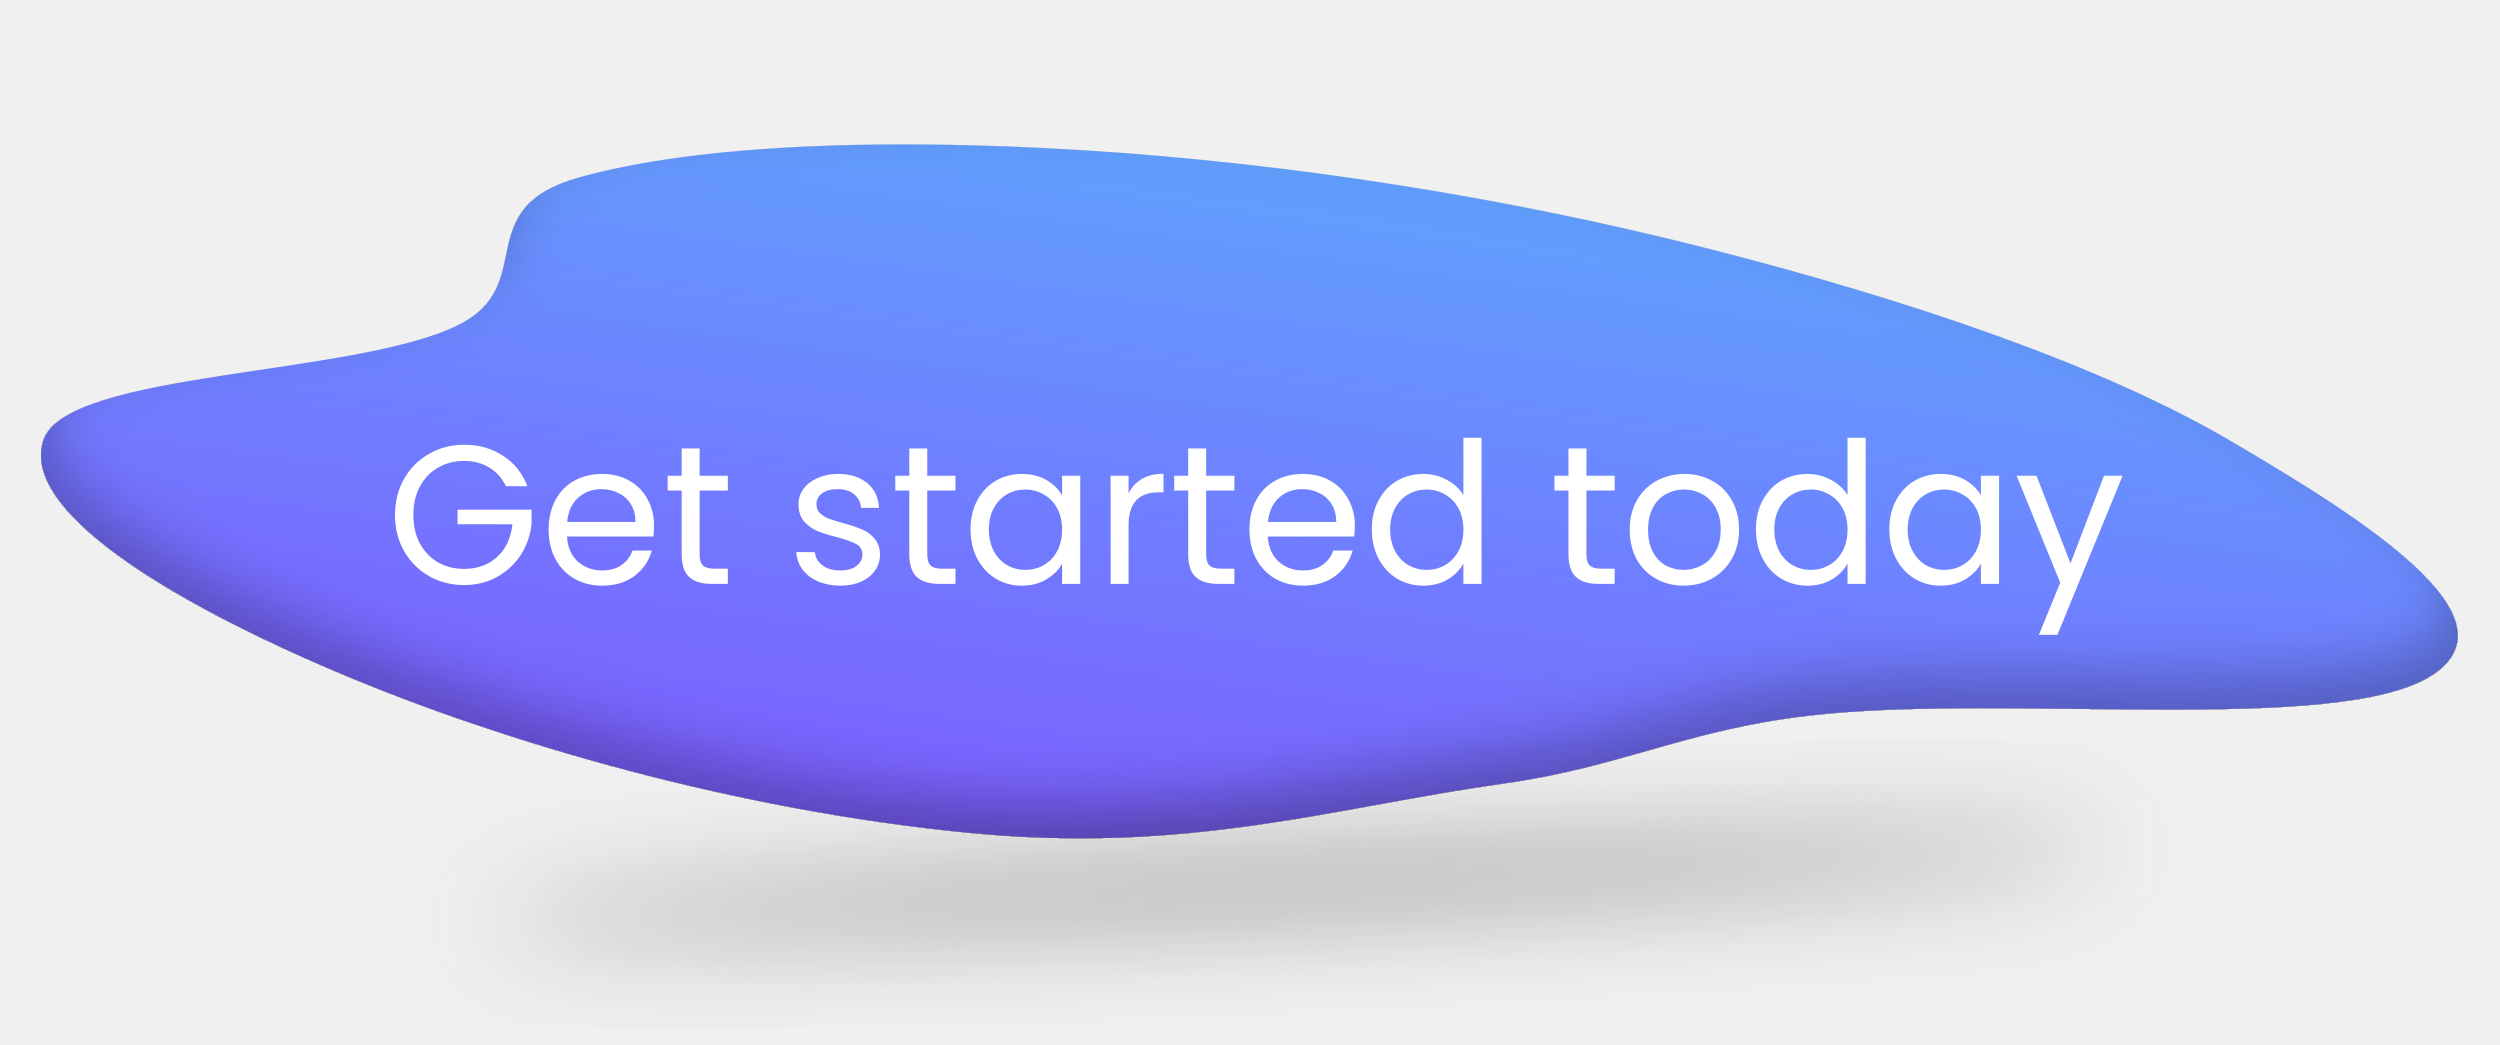
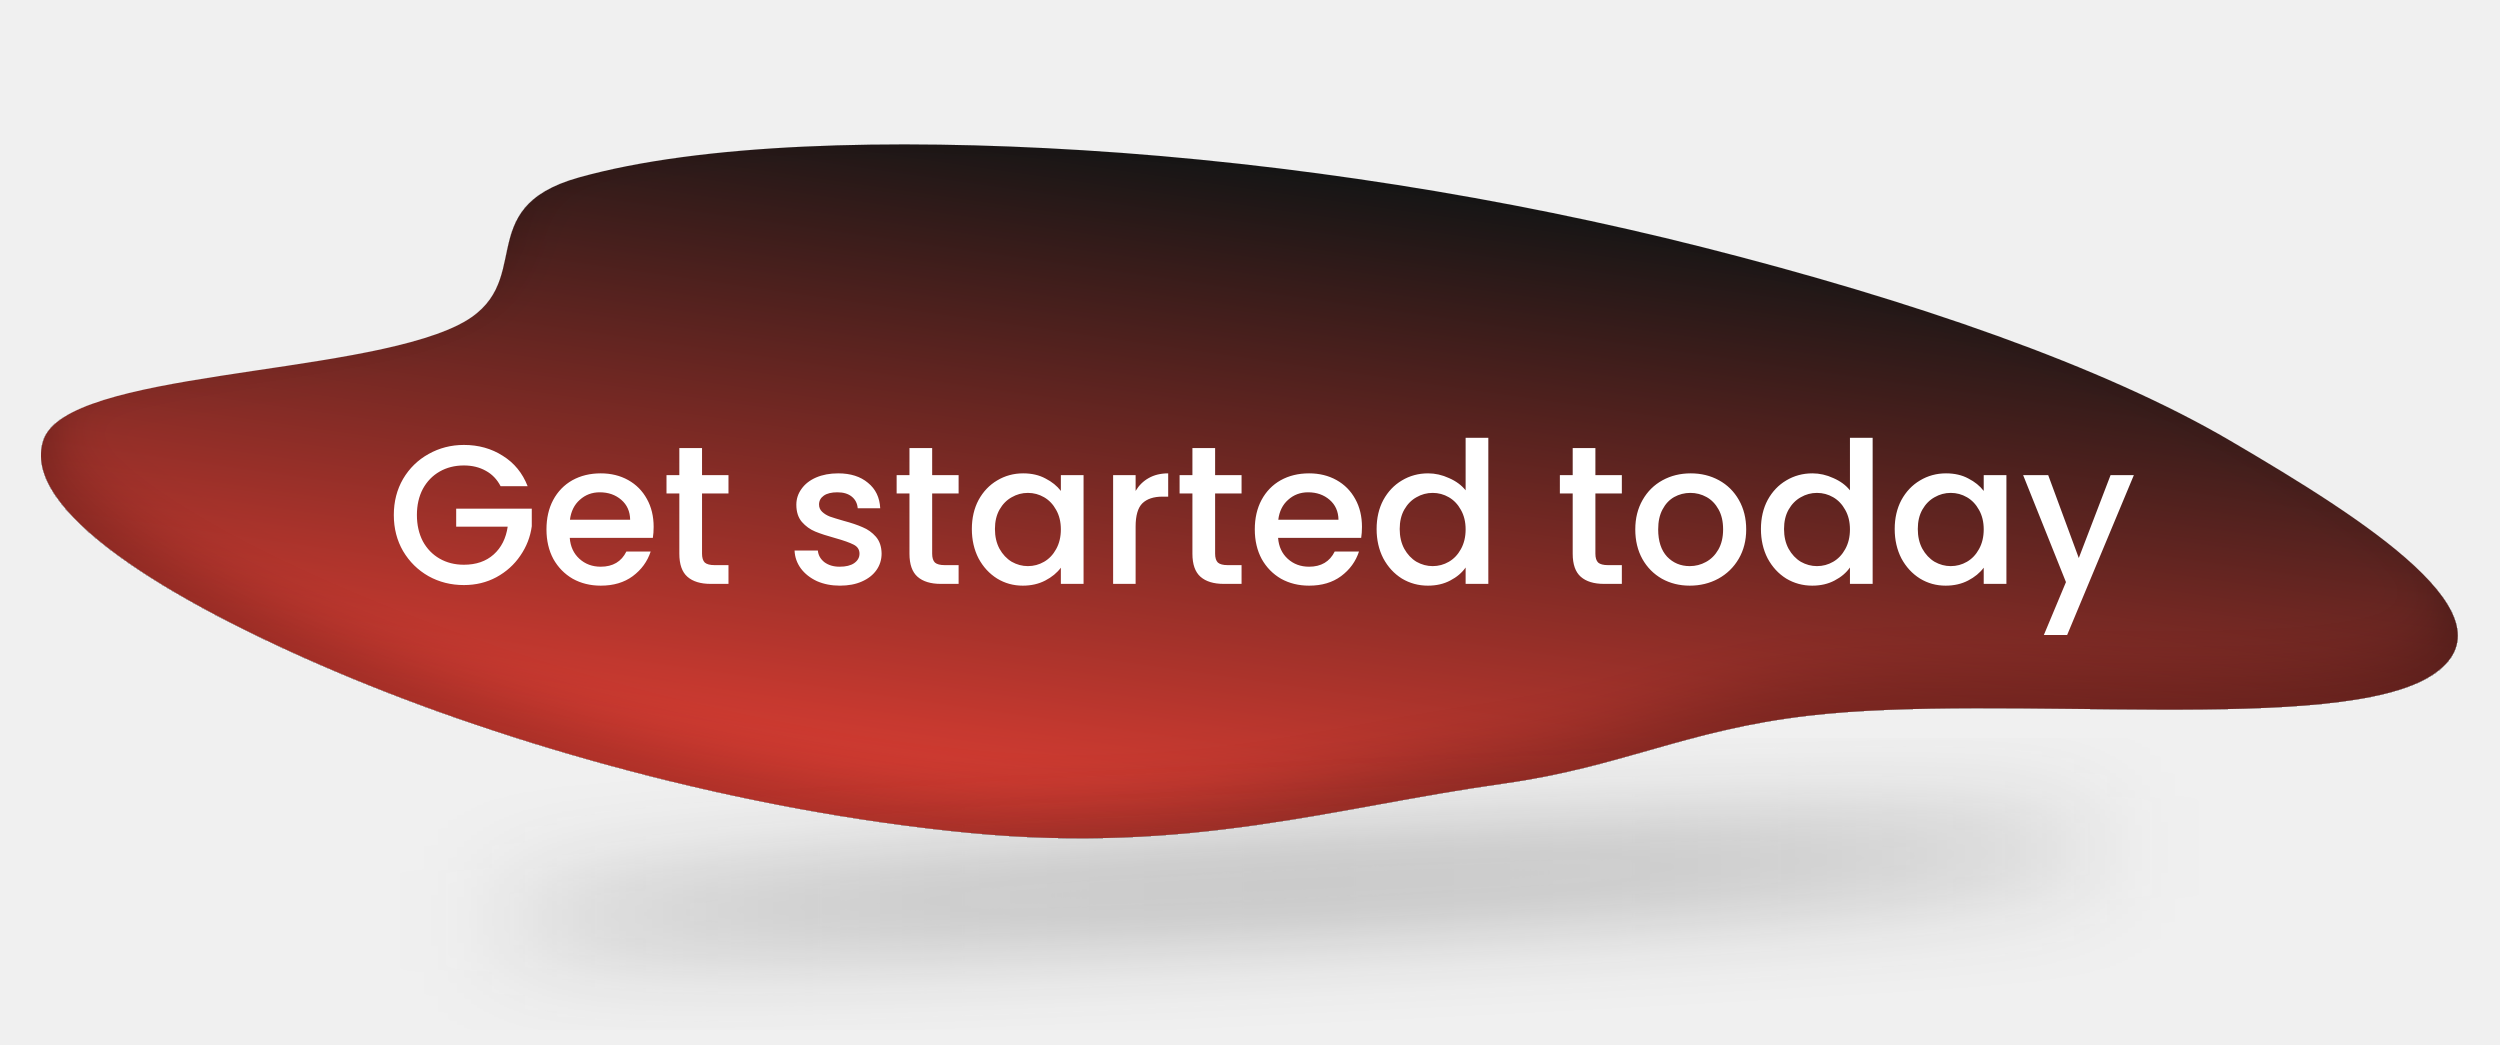
<svg xmlns="http://www.w3.org/2000/svg" width="304" height="127" viewBox="0 0 304 127" fill="none">
-   <g filter="url(#filter0_i_83_58)">
-     <path fill-rule="evenodd" clip-rule="evenodd" d="M295.734 82.097C284.385 89.482 243.782 84.238 219.887 87.028C204.971 88.769 197.168 93.272 182.78 95.285C162.285 98.154 144.79 103.854 118 101.288C89.917 98.597 61.501 90.427 40.923 81.695C20.311 72.948 2.345 61.941 5.306 53.465C8.226 45.108 42.987 45.764 55.642 39.566C65.651 34.663 56.931 25.353 70.397 21.582C85.115 17.461 108.111 16.806 131.7 18.27C156.875 19.831 183.111 23.999 207.033 30.059C232.503 36.511 255.719 44.512 271.238 53.617C287.444 63.125 306.454 75.123 295.734 82.097Z" fill="url(#paint0_linear_83_58)" />
+   <g filter="url(#filter0_i_198_193)">
+     <path fill-rule="evenodd" clip-rule="evenodd" d="M295.734 82.097C284.385 89.481 243.782 84.238 219.887 87.028C204.971 88.769 197.168 93.272 182.78 95.285C162.285 98.154 144.79 103.854 118 101.288C89.917 98.597 61.501 90.427 40.923 81.695C20.311 72.948 2.345 61.941 5.306 53.465C8.226 45.108 42.987 45.764 55.642 39.566C65.651 34.663 56.931 25.353 70.397 21.582C85.115 17.461 108.111 16.806 131.7 18.27C156.875 19.831 183.111 23.999 207.033 30.059C232.503 36.511 255.719 44.512 271.238 53.617C287.444 63.124 306.454 75.123 295.734 82.097Z" fill="url(#paint0_linear_198_193)" />
  </g>
-   <path d="M61.52 59.12C61.056 58.144 60.384 57.392 59.504 56.864C58.624 56.32 57.6 56.048 56.432 56.048C55.264 56.048 54.208 56.32 53.264 56.864C52.336 57.392 51.6 58.16 51.056 59.168C50.528 60.16 50.264 61.312 50.264 62.624C50.264 63.936 50.528 65.088 51.056 66.08C51.6 67.072 52.336 67.84 53.264 68.384C54.208 68.912 55.264 69.176 56.432 69.176C58.064 69.176 59.408 68.688 60.464 67.712C61.52 66.736 62.136 65.416 62.312 63.752H55.64V61.976H64.64V63.656C64.512 65.032 64.08 66.296 63.344 67.448C62.608 68.584 61.64 69.488 60.44 70.16C59.24 70.816 57.904 71.144 56.432 71.144C54.88 71.144 53.464 70.784 52.184 70.064C50.904 69.328 49.888 68.312 49.136 67.016C48.4 65.72 48.032 64.256 48.032 62.624C48.032 60.992 48.4 59.528 49.136 58.232C49.888 56.92 50.904 55.904 52.184 55.184C53.464 54.448 54.88 54.08 56.432 54.08C58.208 54.08 59.776 54.52 61.136 55.4C62.512 56.28 63.512 57.52 64.136 59.12H61.52ZM79.528 63.92C79.528 64.336 79.504 64.776 79.456 65.24H68.944C69.024 66.536 69.464 67.552 70.264 68.288C71.08 69.008 72.064 69.368 73.216 69.368C74.16 69.368 74.944 69.152 75.568 68.72C76.208 68.272 76.656 67.68 76.912 66.944H79.264C78.912 68.208 78.208 69.24 77.152 70.04C76.096 70.824 74.784 71.216 73.216 71.216C71.968 71.216 70.848 70.936 69.856 70.376C68.88 69.816 68.112 69.024 67.552 68C66.992 66.96 66.712 65.76 66.712 64.4C66.712 63.04 66.984 61.848 67.528 60.824C68.072 59.8 68.832 59.016 69.808 58.472C70.8 57.912 71.936 57.632 73.216 57.632C74.464 57.632 75.568 57.904 76.528 58.448C77.488 58.992 78.224 59.744 78.736 60.704C79.264 61.648 79.528 62.72 79.528 63.92ZM77.272 63.464C77.272 62.632 77.088 61.92 76.72 61.328C76.352 60.72 75.848 60.264 75.208 59.96C74.584 59.64 73.888 59.48 73.12 59.48C72.016 59.48 71.072 59.832 70.288 60.536C69.52 61.24 69.08 62.216 68.968 63.464H77.272ZM85.075 59.648V67.4C85.075 68.04 85.21 68.496 85.483 68.768C85.754 69.024 86.227 69.152 86.898 69.152H88.507V71H86.538C85.323 71 84.41 70.72 83.802 70.16C83.195 69.6 82.891 68.68 82.891 67.4V59.648H81.186V57.848H82.891V54.536H85.075V57.848H88.507V59.648H85.075ZM102.207 71.216C101.199 71.216 100.295 71.048 99.495 70.712C98.695 70.36 98.063 69.88 97.599 69.272C97.135 68.648 96.879 67.936 96.831 67.136H99.087C99.151 67.792 99.455 68.328 99.999 68.744C100.559 69.16 101.287 69.368 102.183 69.368C103.015 69.368 103.671 69.184 104.151 68.816C104.631 68.448 104.871 67.984 104.871 67.424C104.871 66.848 104.615 66.424 104.103 66.152C103.591 65.864 102.799 65.584 101.727 65.312C100.751 65.056 99.951 64.8 99.327 64.544C98.719 64.272 98.191 63.88 97.743 63.368C97.311 62.84 97.095 62.152 97.095 61.304C97.095 60.632 97.295 60.016 97.695 59.456C98.095 58.896 98.663 58.456 99.399 58.136C100.135 57.8 100.975 57.632 101.919 57.632C103.375 57.632 104.551 58 105.447 58.736C106.343 59.472 106.823 60.48 106.887 61.76H104.703C104.655 61.072 104.375 60.52 103.863 60.104C103.367 59.688 102.695 59.48 101.847 59.48C101.063 59.48 100.439 59.648 99.975 59.984C99.511 60.32 99.279 60.76 99.279 61.304C99.279 61.736 99.415 62.096 99.687 62.384C99.975 62.656 100.327 62.88 100.743 63.056C101.175 63.216 101.767 63.4 102.519 63.608C103.463 63.864 104.231 64.12 104.823 64.376C105.415 64.616 105.919 64.984 106.335 65.48C106.767 65.976 106.991 66.624 107.007 67.424C107.007 68.144 106.807 68.792 106.407 69.368C106.007 69.944 105.439 70.4 104.703 70.736C103.983 71.056 103.151 71.216 102.207 71.216ZM112.754 59.648V67.4C112.754 68.04 112.89 68.496 113.162 68.768C113.434 69.024 113.906 69.152 114.578 69.152H116.186V71H114.218C113.002 71 112.09 70.72 111.482 70.16C110.874 69.6 110.57 68.68 110.57 67.4V59.648H108.866V57.848H110.57V54.536H112.754V57.848H116.186V59.648H112.754ZM118.016 64.376C118.016 63.032 118.288 61.856 118.832 60.848C119.376 59.824 120.12 59.032 121.064 58.472C122.024 57.912 123.088 57.632 124.256 57.632C125.408 57.632 126.408 57.88 127.256 58.376C128.104 58.872 128.736 59.496 129.152 60.248V57.848H131.36V71H129.152V68.552C128.72 69.32 128.072 69.96 127.208 70.472C126.36 70.968 125.368 71.216 124.232 71.216C123.064 71.216 122.008 70.928 121.064 70.352C120.12 69.776 119.376 68.968 118.832 67.928C118.288 66.888 118.016 65.704 118.016 64.376ZM129.152 64.4C129.152 63.408 128.952 62.544 128.552 61.808C128.152 61.072 127.608 60.512 126.92 60.128C126.248 59.728 125.504 59.528 124.688 59.528C123.872 59.528 123.128 59.72 122.456 60.104C121.784 60.488 121.248 61.048 120.848 61.784C120.448 62.52 120.248 63.384 120.248 64.376C120.248 65.384 120.448 66.264 120.848 67.016C121.248 67.752 121.784 68.32 122.456 68.72C123.128 69.104 123.872 69.296 124.688 69.296C125.504 69.296 126.248 69.104 126.92 68.72C127.608 68.32 128.152 67.752 128.552 67.016C128.952 66.264 129.152 65.392 129.152 64.4ZM137.235 59.984C137.619 59.232 138.163 58.648 138.867 58.232C139.587 57.816 140.459 57.608 141.483 57.608V59.864H140.907C138.459 59.864 137.235 61.192 137.235 63.848V71H135.051V57.848H137.235V59.984ZM146.668 59.648V67.4C146.668 68.04 146.804 68.496 147.076 68.768C147.348 69.024 147.82 69.152 148.492 69.152H150.1V71H148.132C146.916 71 146.004 70.72 145.396 70.16C144.788 69.6 144.484 68.68 144.484 67.4V59.648H142.78V57.848H144.484V54.536H146.668V57.848H150.1V59.648H146.668ZM164.746 63.92C164.746 64.336 164.722 64.776 164.674 65.24H154.162C154.242 66.536 154.682 67.552 155.482 68.288C156.298 69.008 157.282 69.368 158.434 69.368C159.378 69.368 160.162 69.152 160.786 68.72C161.426 68.272 161.874 67.68 162.13 66.944H164.482C164.13 68.208 163.426 69.24 162.37 70.04C161.314 70.824 160.002 71.216 158.434 71.216C157.186 71.216 156.066 70.936 155.074 70.376C154.098 69.816 153.33 69.024 152.77 68C152.21 66.96 151.93 65.76 151.93 64.4C151.93 63.04 152.202 61.848 152.746 60.824C153.29 59.8 154.05 59.016 155.026 58.472C156.018 57.912 157.154 57.632 158.434 57.632C159.682 57.632 160.786 57.904 161.746 58.448C162.706 58.992 163.442 59.744 163.954 60.704C164.482 61.648 164.746 62.72 164.746 63.92ZM162.49 63.464C162.49 62.632 162.306 61.92 161.938 61.328C161.57 60.72 161.066 60.264 160.426 59.96C159.802 59.64 159.106 59.48 158.338 59.48C157.234 59.48 156.29 59.832 155.506 60.536C154.738 61.24 154.298 62.216 154.186 63.464H162.49ZM166.813 64.376C166.813 63.032 167.085 61.856 167.629 60.848C168.173 59.824 168.917 59.032 169.861 58.472C170.821 57.912 171.893 57.632 173.077 57.632C174.101 57.632 175.053 57.872 175.933 58.352C176.813 58.816 177.485 59.432 177.949 60.2V53.24H180.157V71H177.949V68.528C177.517 69.312 176.877 69.96 176.029 70.472C175.181 70.968 174.189 71.216 173.053 71.216C171.885 71.216 170.821 70.928 169.861 70.352C168.917 69.776 168.173 68.968 167.629 67.928C167.085 66.888 166.813 65.704 166.813 64.376ZM177.949 64.4C177.949 63.408 177.749 62.544 177.349 61.808C176.949 61.072 176.405 60.512 175.717 60.128C175.045 59.728 174.301 59.528 173.485 59.528C172.669 59.528 171.925 59.72 171.253 60.104C170.581 60.488 170.045 61.048 169.645 61.784C169.245 62.52 169.045 63.384 169.045 64.376C169.045 65.384 169.245 66.264 169.645 67.016C170.045 67.752 170.581 68.32 171.253 68.72C171.925 69.104 172.669 69.296 173.485 69.296C174.301 69.296 175.045 69.104 175.717 68.72C176.405 68.32 176.949 67.752 177.349 67.016C177.749 66.264 177.949 65.392 177.949 64.4ZM192.91 59.648V67.4C192.91 68.04 193.046 68.496 193.318 68.768C193.59 69.024 194.062 69.152 194.734 69.152H196.342V71H194.374C193.158 71 192.246 70.72 191.638 70.16C191.03 69.6 190.726 68.68 190.726 67.4V59.648H189.022V57.848H190.726V54.536H192.91V57.848H196.342V59.648H192.91ZM204.725 71.216C203.493 71.216 202.373 70.936 201.365 70.376C200.373 69.816 199.589 69.024 199.013 68C198.453 66.96 198.173 65.76 198.173 64.4C198.173 63.056 198.461 61.872 199.037 60.848C199.629 59.808 200.429 59.016 201.437 58.472C202.445 57.912 203.573 57.632 204.821 57.632C206.069 57.632 207.197 57.912 208.205 58.472C209.213 59.016 210.005 59.8 210.581 60.824C211.173 61.848 211.469 63.04 211.469 64.4C211.469 65.76 211.165 66.96 210.557 68C209.965 69.024 209.157 69.816 208.133 70.376C207.109 70.936 205.973 71.216 204.725 71.216ZM204.725 69.296C205.509 69.296 206.245 69.112 206.933 68.744C207.621 68.376 208.173 67.824 208.589 67.088C209.021 66.352 209.237 65.456 209.237 64.4C209.237 63.344 209.029 62.448 208.613 61.712C208.197 60.976 207.653 60.432 206.981 60.08C206.309 59.712 205.581 59.528 204.797 59.528C203.997 59.528 203.261 59.712 202.589 60.08C201.933 60.432 201.405 60.976 201.005 61.712C200.605 62.448 200.405 63.344 200.405 64.4C200.405 65.472 200.597 66.376 200.981 67.112C201.381 67.848 201.909 68.4 202.565 68.768C203.221 69.12 203.941 69.296 204.725 69.296ZM213.524 64.376C213.524 63.032 213.796 61.856 214.34 60.848C214.884 59.824 215.628 59.032 216.572 58.472C217.532 57.912 218.604 57.632 219.788 57.632C220.812 57.632 221.764 57.872 222.644 58.352C223.524 58.816 224.196 59.432 224.66 60.2V53.24H226.868V71H224.66V68.528C224.228 69.312 223.588 69.96 222.74 70.472C221.892 70.968 220.9 71.216 219.764 71.216C218.596 71.216 217.532 70.928 216.572 70.352C215.628 69.776 214.884 68.968 214.34 67.928C213.796 66.888 213.524 65.704 213.524 64.376ZM224.66 64.4C224.66 63.408 224.46 62.544 224.06 61.808C223.66 61.072 223.116 60.512 222.428 60.128C221.756 59.728 221.012 59.528 220.196 59.528C219.38 59.528 218.636 59.72 217.964 60.104C217.292 60.488 216.756 61.048 216.356 61.784C215.956 62.52 215.756 63.384 215.756 64.376C215.756 65.384 215.956 66.264 216.356 67.016C216.756 67.752 217.292 68.32 217.964 68.72C218.636 69.104 219.38 69.296 220.196 69.296C221.012 69.296 221.756 69.104 222.428 68.72C223.116 68.32 223.66 67.752 224.06 67.016C224.46 66.264 224.66 65.392 224.66 64.4ZM229.743 64.376C229.743 63.032 230.015 61.856 230.559 60.848C231.103 59.824 231.847 59.032 232.791 58.472C233.751 57.912 234.815 57.632 235.983 57.632C237.135 57.632 238.135 57.88 238.983 58.376C239.831 58.872 240.463 59.496 240.879 60.248V57.848H243.087V71H240.879V68.552C240.447 69.32 239.799 69.96 238.935 70.472C238.087 70.968 237.095 71.216 235.959 71.216C234.791 71.216 233.735 70.928 232.791 70.352C231.847 69.776 231.103 68.968 230.559 67.928C230.015 66.888 229.743 65.704 229.743 64.376ZM240.879 64.4C240.879 63.408 240.679 62.544 240.279 61.808C239.879 61.072 239.335 60.512 238.647 60.128C237.975 59.728 237.231 59.528 236.415 59.528C235.599 59.528 234.855 59.72 234.183 60.104C233.511 60.488 232.975 61.048 232.575 61.784C232.175 62.52 231.975 63.384 231.975 64.376C231.975 65.384 232.175 66.264 232.575 67.016C232.975 67.752 233.511 68.32 234.183 68.72C234.855 69.104 235.599 69.296 236.415 69.296C237.231 69.296 237.975 69.104 238.647 68.72C239.335 68.32 239.879 67.752 240.279 67.016C240.679 66.264 240.879 65.392 240.879 64.4ZM258.106 57.848L250.186 77.192H247.93L250.522 70.856L245.218 57.848H247.642L251.77 68.504L255.85 57.848H258.106Z" fill="white" />
-   <g filter="url(#filter1_f_83_58)">
+   <path d="M60.872 59.12C60.44 58.288 59.84 57.664 59.072 57.248C58.304 56.816 57.416 56.6 56.408 56.6C55.304 56.6 54.32 56.848 53.456 57.344C52.592 57.84 51.912 58.544 51.416 59.456C50.936 60.368 50.696 61.424 50.696 62.624C50.696 63.824 50.936 64.888 51.416 65.816C51.912 66.728 52.592 67.432 53.456 67.928C54.32 68.424 55.304 68.672 56.408 68.672C57.896 68.672 59.104 68.256 60.032 67.424C60.96 66.592 61.528 65.464 61.736 64.04H55.472V61.856H64.664V63.992C64.488 65.288 64.024 66.48 63.272 67.568C62.536 68.656 61.568 69.528 60.368 70.184C59.184 70.824 57.864 71.144 56.408 71.144C54.84 71.144 53.408 70.784 52.112 70.064C50.816 69.328 49.784 68.312 49.016 67.016C48.264 65.72 47.888 64.256 47.888 62.624C47.888 60.992 48.264 59.528 49.016 58.232C49.784 56.936 50.816 55.928 52.112 55.208C53.424 54.472 54.856 54.104 56.408 54.104C58.184 54.104 59.76 54.544 61.136 55.424C62.528 56.288 63.536 57.52 64.16 59.12H60.872ZM79.483 64.064C79.483 64.56 79.451 65.008 79.386 65.408H69.282C69.362 66.464 69.754 67.312 70.459 67.952C71.162 68.592 72.026 68.912 73.05 68.912C74.522 68.912 75.562 68.296 76.171 67.064H79.123C78.722 68.28 77.995 69.28 76.939 70.064C75.898 70.832 74.603 71.216 73.05 71.216C71.787 71.216 70.65 70.936 69.642 70.376C68.65 69.8 67.867 69 67.29 67.976C66.731 66.936 66.451 65.736 66.451 64.376C66.451 63.016 66.722 61.824 67.266 60.8C67.826 59.76 68.603 58.96 69.594 58.4C70.603 57.84 71.754 57.56 73.05 57.56C74.299 57.56 75.41 57.832 76.386 58.376C77.362 58.92 78.123 59.688 78.666 60.68C79.21 61.656 79.483 62.784 79.483 64.064ZM76.626 63.2C76.611 62.192 76.251 61.384 75.546 60.776C74.843 60.168 73.971 59.864 72.93 59.864C71.987 59.864 71.178 60.168 70.507 60.776C69.835 61.368 69.434 62.176 69.306 63.2H76.626ZM85.367 60.008V67.328C85.367 67.824 85.479 68.184 85.703 68.408C85.943 68.616 86.343 68.72 86.903 68.72H88.583V71H86.423C85.191 71 84.247 70.712 83.591 70.136C82.935 69.56 82.607 68.624 82.607 67.328V60.008H81.047V57.776H82.607V54.488H85.367V57.776H88.583V60.008H85.367ZM102.139 71.216C101.099 71.216 100.163 71.032 99.331 70.664C98.515 70.28 97.867 69.768 97.387 69.128C96.907 68.472 96.651 67.744 96.619 66.944H99.451C99.499 67.504 99.763 67.976 100.243 68.36C100.739 68.728 101.355 68.912 102.091 68.912C102.859 68.912 103.451 68.768 103.867 68.48C104.299 68.176 104.515 67.792 104.515 67.328C104.515 66.832 104.275 66.464 103.795 66.224C103.331 65.984 102.587 65.72 101.563 65.432C100.571 65.16 99.763 64.896 99.139 64.64C98.515 64.384 97.971 63.992 97.507 63.464C97.059 62.936 96.835 62.24 96.835 61.376C96.835 60.672 97.043 60.032 97.459 59.456C97.875 58.864 98.467 58.4 99.235 58.064C100.019 57.728 100.915 57.56 101.923 57.56C103.427 57.56 104.635 57.944 105.547 58.712C106.475 59.464 106.971 60.496 107.035 61.808H104.299C104.251 61.216 104.011 60.744 103.579 60.392C103.147 60.04 102.563 59.864 101.827 59.864C101.107 59.864 100.555 60 100.171 60.272C99.787 60.544 99.595 60.904 99.595 61.352C99.595 61.704 99.723 62 99.979 62.24C100.235 62.48 100.547 62.672 100.915 62.816C101.283 62.944 101.827 63.112 102.547 63.32C103.507 63.576 104.291 63.84 104.899 64.112C105.523 64.368 106.059 64.752 106.507 65.264C106.955 65.776 107.187 66.456 107.203 67.304C107.203 68.056 106.995 68.728 106.579 69.32C106.163 69.912 105.571 70.376 104.803 70.712C104.051 71.048 103.163 71.216 102.139 71.216ZM113.351 60.008V67.328C113.351 67.824 113.463 68.184 113.687 68.408C113.927 68.616 114.327 68.72 114.887 68.72H116.567V71H114.407C113.175 71 112.231 70.712 111.575 70.136C110.919 69.56 110.591 68.624 110.591 67.328V60.008H109.031V57.776H110.591V54.488H113.351V57.776H116.567V60.008H113.351ZM118.177 64.328C118.177 63 118.449 61.824 118.993 60.8C119.553 59.776 120.305 58.984 121.249 58.424C122.209 57.848 123.265 57.56 124.417 57.56C125.457 57.56 126.361 57.768 127.129 58.184C127.913 58.584 128.537 59.088 129.001 59.696V57.776H131.761V71H129.001V69.032C128.537 69.656 127.905 70.176 127.105 70.592C126.305 71.008 125.393 71.216 124.369 71.216C123.233 71.216 122.193 70.928 121.249 70.352C120.305 69.76 119.553 68.944 118.993 67.904C118.449 66.848 118.177 65.656 118.177 64.328ZM129.001 64.376C129.001 63.464 128.809 62.672 128.425 62C128.057 61.328 127.569 60.816 126.961 60.464C126.353 60.112 125.697 59.936 124.993 59.936C124.289 59.936 123.633 60.112 123.025 60.464C122.417 60.8 121.921 61.304 121.537 61.976C121.169 62.632 120.985 63.416 120.985 64.328C120.985 65.24 121.169 66.04 121.537 66.728C121.921 67.416 122.417 67.944 123.025 68.312C123.649 68.664 124.305 68.84 124.993 68.84C125.697 68.84 126.353 68.664 126.961 68.312C127.569 67.96 128.057 67.448 128.425 66.776C128.809 66.088 129.001 65.288 129.001 64.376ZM138.091 59.696C138.491 59.024 139.019 58.504 139.675 58.136C140.347 57.752 141.139 57.56 142.051 57.56V60.392H141.355C140.283 60.392 139.467 60.664 138.907 61.208C138.363 61.752 138.091 62.696 138.091 64.04V71H135.355V57.776H138.091V59.696ZM147.758 60.008V67.328C147.758 67.824 147.87 68.184 148.094 68.408C148.334 68.616 148.734 68.72 149.294 68.72H150.974V71H148.814C147.582 71 146.638 70.712 145.982 70.136C145.326 69.56 144.998 68.624 144.998 67.328V60.008H143.438V57.776H144.998V54.488H147.758V57.776H150.974V60.008H147.758ZM165.615 64.064C165.615 64.56 165.583 65.008 165.519 65.408H155.415C155.495 66.464 155.887 67.312 156.591 67.952C157.295 68.592 158.159 68.912 159.183 68.912C160.655 68.912 161.695 68.296 162.303 67.064H165.255C164.855 68.28 164.127 69.28 163.071 70.064C162.031 70.832 160.735 71.216 159.183 71.216C157.919 71.216 156.783 70.936 155.775 70.376C154.783 69.8 153.999 69 153.423 67.976C152.863 66.936 152.583 65.736 152.583 64.376C152.583 63.016 152.855 61.824 153.399 60.8C153.959 59.76 154.735 58.96 155.727 58.4C156.735 57.84 157.887 57.56 159.183 57.56C160.431 57.56 161.543 57.832 162.519 58.376C163.495 58.92 164.255 59.688 164.799 60.68C165.343 61.656 165.615 62.784 165.615 64.064ZM162.759 63.2C162.743 62.192 162.383 61.384 161.679 60.776C160.975 60.168 160.103 59.864 159.063 59.864C158.119 59.864 157.311 60.168 156.639 60.776C155.967 61.368 155.567 62.176 155.439 63.2H162.759ZM167.396 64.328C167.396 63 167.668 61.824 168.212 60.8C168.772 59.776 169.524 58.984 170.468 58.424C171.428 57.848 172.492 57.56 173.66 57.56C174.524 57.56 175.372 57.752 176.204 58.136C177.052 58.504 177.724 59 178.22 59.624V53.24H180.98V71H178.22V69.008C177.772 69.648 177.148 70.176 176.348 70.592C175.564 71.008 174.66 71.216 173.636 71.216C172.484 71.216 171.428 70.928 170.468 70.352C169.524 69.76 168.772 68.944 168.212 67.904C167.668 66.848 167.396 65.656 167.396 64.328ZM178.22 64.376C178.22 63.464 178.028 62.672 177.644 62C177.276 61.328 176.788 60.816 176.18 60.464C175.572 60.112 174.916 59.936 174.212 59.936C173.508 59.936 172.852 60.112 172.244 60.464C171.636 60.8 171.14 61.304 170.756 61.976C170.388 62.632 170.204 63.416 170.204 64.328C170.204 65.24 170.388 66.04 170.756 66.728C171.14 67.416 171.636 67.944 172.244 68.312C172.868 68.664 173.524 68.84 174.212 68.84C174.916 68.84 175.572 68.664 176.18 68.312C176.788 67.96 177.276 67.448 177.644 66.776C178.028 66.088 178.22 65.288 178.22 64.376ZM194 60.008V67.328C194 67.824 194.112 68.184 194.336 68.408C194.576 68.616 194.976 68.72 195.536 68.72H197.216V71H195.056C193.824 71 192.88 70.712 192.224 70.136C191.568 69.56 191.24 68.624 191.24 67.328V60.008H189.68V57.776H191.24V54.488H194V57.776H197.216V60.008H194ZM205.474 71.216C204.226 71.216 203.098 70.936 202.09 70.376C201.082 69.8 200.29 69 199.714 67.976C199.138 66.936 198.85 65.736 198.85 64.376C198.85 63.032 199.146 61.84 199.738 60.8C200.33 59.76 201.138 58.96 202.162 58.4C203.186 57.84 204.33 57.56 205.594 57.56C206.858 57.56 208.002 57.84 209.026 58.4C210.05 58.96 210.858 59.76 211.45 60.8C212.042 61.84 212.338 63.032 212.338 64.376C212.338 65.72 212.034 66.912 211.426 67.952C210.818 68.992 209.986 69.8 208.93 70.376C207.89 70.936 206.738 71.216 205.474 71.216ZM205.474 68.84C206.178 68.84 206.834 68.672 207.442 68.336C208.066 68 208.57 67.496 208.954 66.824C209.338 66.152 209.53 65.336 209.53 64.376C209.53 63.416 209.346 62.608 208.978 61.952C208.61 61.28 208.122 60.776 207.514 60.44C206.906 60.104 206.25 59.936 205.546 59.936C204.842 59.936 204.186 60.104 203.578 60.44C202.986 60.776 202.514 61.28 202.162 61.952C201.81 62.608 201.634 63.416 201.634 64.376C201.634 65.8 201.994 66.904 202.714 67.688C203.45 68.456 204.37 68.84 205.474 68.84ZM214.13 64.328C214.13 63 214.402 61.824 214.946 60.8C215.506 59.776 216.258 58.984 217.202 58.424C218.162 57.848 219.226 57.56 220.394 57.56C221.258 57.56 222.106 57.752 222.938 58.136C223.786 58.504 224.458 59 224.954 59.624V53.24H227.714V71H224.954V69.008C224.506 69.648 223.882 70.176 223.082 70.592C222.298 71.008 221.394 71.216 220.37 71.216C219.218 71.216 218.162 70.928 217.202 70.352C216.258 69.76 215.506 68.944 214.946 67.904C214.402 66.848 214.13 65.656 214.13 64.328ZM224.954 64.376C224.954 63.464 224.762 62.672 224.378 62C224.01 61.328 223.522 60.816 222.914 60.464C222.306 60.112 221.65 59.936 220.946 59.936C220.242 59.936 219.586 60.112 218.978 60.464C218.37 60.8 217.874 61.304 217.49 61.976C217.122 62.632 216.938 63.416 216.938 64.328C216.938 65.24 217.122 66.04 217.49 66.728C217.874 67.416 218.37 67.944 218.978 68.312C219.602 68.664 220.258 68.84 220.946 68.84C221.65 68.84 222.306 68.664 222.914 68.312C223.522 67.96 224.01 67.448 224.378 66.776C224.762 66.088 224.954 65.288 224.954 64.376ZM230.396 64.328C230.396 63 230.668 61.824 231.212 60.8C231.772 59.776 232.524 58.984 233.468 58.424C234.428 57.848 235.484 57.56 236.636 57.56C237.676 57.56 238.58 57.768 239.348 58.184C240.132 58.584 240.756 59.088 241.22 59.696V57.776H243.98V71H241.22V69.032C240.756 69.656 240.124 70.176 239.324 70.592C238.524 71.008 237.612 71.216 236.588 71.216C235.452 71.216 234.412 70.928 233.468 70.352C232.524 69.76 231.772 68.944 231.212 67.904C230.668 66.848 230.396 65.656 230.396 64.328ZM241.22 64.376C241.22 63.464 241.028 62.672 240.644 62C240.276 61.328 239.788 60.816 239.18 60.464C238.572 60.112 237.916 59.936 237.212 59.936C236.508 59.936 235.852 60.112 235.244 60.464C234.636 60.8 234.14 61.304 233.756 61.976C233.388 62.632 233.204 63.416 233.204 64.328C233.204 65.24 233.388 66.04 233.756 66.728C234.14 67.416 234.636 67.944 235.244 68.312C235.868 68.664 236.524 68.84 237.212 68.84C237.916 68.84 238.572 68.664 239.18 68.312C239.788 67.96 240.276 67.448 240.644 66.776C241.028 66.088 241.22 65.288 241.22 64.376ZM259.477 57.776L251.365 77.216H248.533L251.221 70.784L246.013 57.776H249.061L252.781 67.856L256.645 57.776H259.477Z" fill="white" />
+   <g filter="url(#filter1_f_198_193)">
    <ellipse cx="158" cy="107.5" rx="99" ry="1.5" transform="rotate(-2.66422 158 107.5)" fill="#262626" />
  </g>
  <defs>
-     <filter id="filter0_i_83_58" x="4.985" y="13.559" width="293.874" height="88.376" filterUnits="userSpaceOnUse" color-interpolation-filters="sRGB">
+     <filter id="filter0_i_198_193" x="4.985" y="13.559" width="293.875" height="88.376" filterUnits="userSpaceOnUse" color-interpolation-filters="sRGB">
      <feFlood flood-opacity="0" result="BackgroundImageFix" />
      <feBlend mode="normal" in="SourceGraphic" in2="BackgroundImageFix" result="shape" />
      <feColorMatrix in="SourceAlpha" type="matrix" values="0 0 0 0 0 0 0 0 0 0 0 0 0 0 0 0 0 0 127 0" result="hardAlpha" />
      <feOffset dy="-4" />
      <feGaussianBlur stdDeviation="3.65" />
      <feComposite in2="hardAlpha" operator="arithmetic" k2="-1" k3="1" />
      <feColorMatrix type="matrix" values="0 0 0 0 0 0 0 0 0 0 0 0 0 0 0 0 0 0 0.25 0" />
-       <feBlend mode="normal" in2="shape" result="effect1_innerShadow_83_58" />
+       <feBlend mode="normal" in2="shape" result="effect1_innerShadow_198_193" />
    </filter>
-     <filter id="filter1_f_83_58" x="46.207" y="89.759" width="223.586" height="35.482" filterUnits="userSpaceOnUse" color-interpolation-filters="sRGB">
+     <filter id="filter1_f_198_193" x="46.207" y="89.759" width="223.586" height="35.482" filterUnits="userSpaceOnUse" color-interpolation-filters="sRGB">
      <feFlood flood-opacity="0" result="BackgroundImageFix" />
      <feBlend mode="normal" in="SourceGraphic" in2="BackgroundImageFix" result="shape" />
-       <feGaussianBlur stdDeviation="6.45" result="effect1_foregroundBlur_83_58" />
+       <feGaussianBlur stdDeviation="6.45" result="effect1_foregroundBlur_198_193" />
    </filter>
-     <linearGradient id="paint0_linear_83_58" x1="158.4" y1="20.804" x2="146.329" y2="105.566" gradientUnits="userSpaceOnUse">
-       <stop stop-color="#62A0FF" />
-       <stop offset="1" stop-color="#7C5EFF" />
+     <linearGradient id="paint0_linear_198_193" x1="158.4" y1="20.804" x2="146.329" y2="105.566" gradientUnits="userSpaceOnUse">
+       <stop stop-color="#151515" />
+       <stop offset="1" stop-color="#E53F34" />
    </linearGradient>
  </defs>
</svg>
